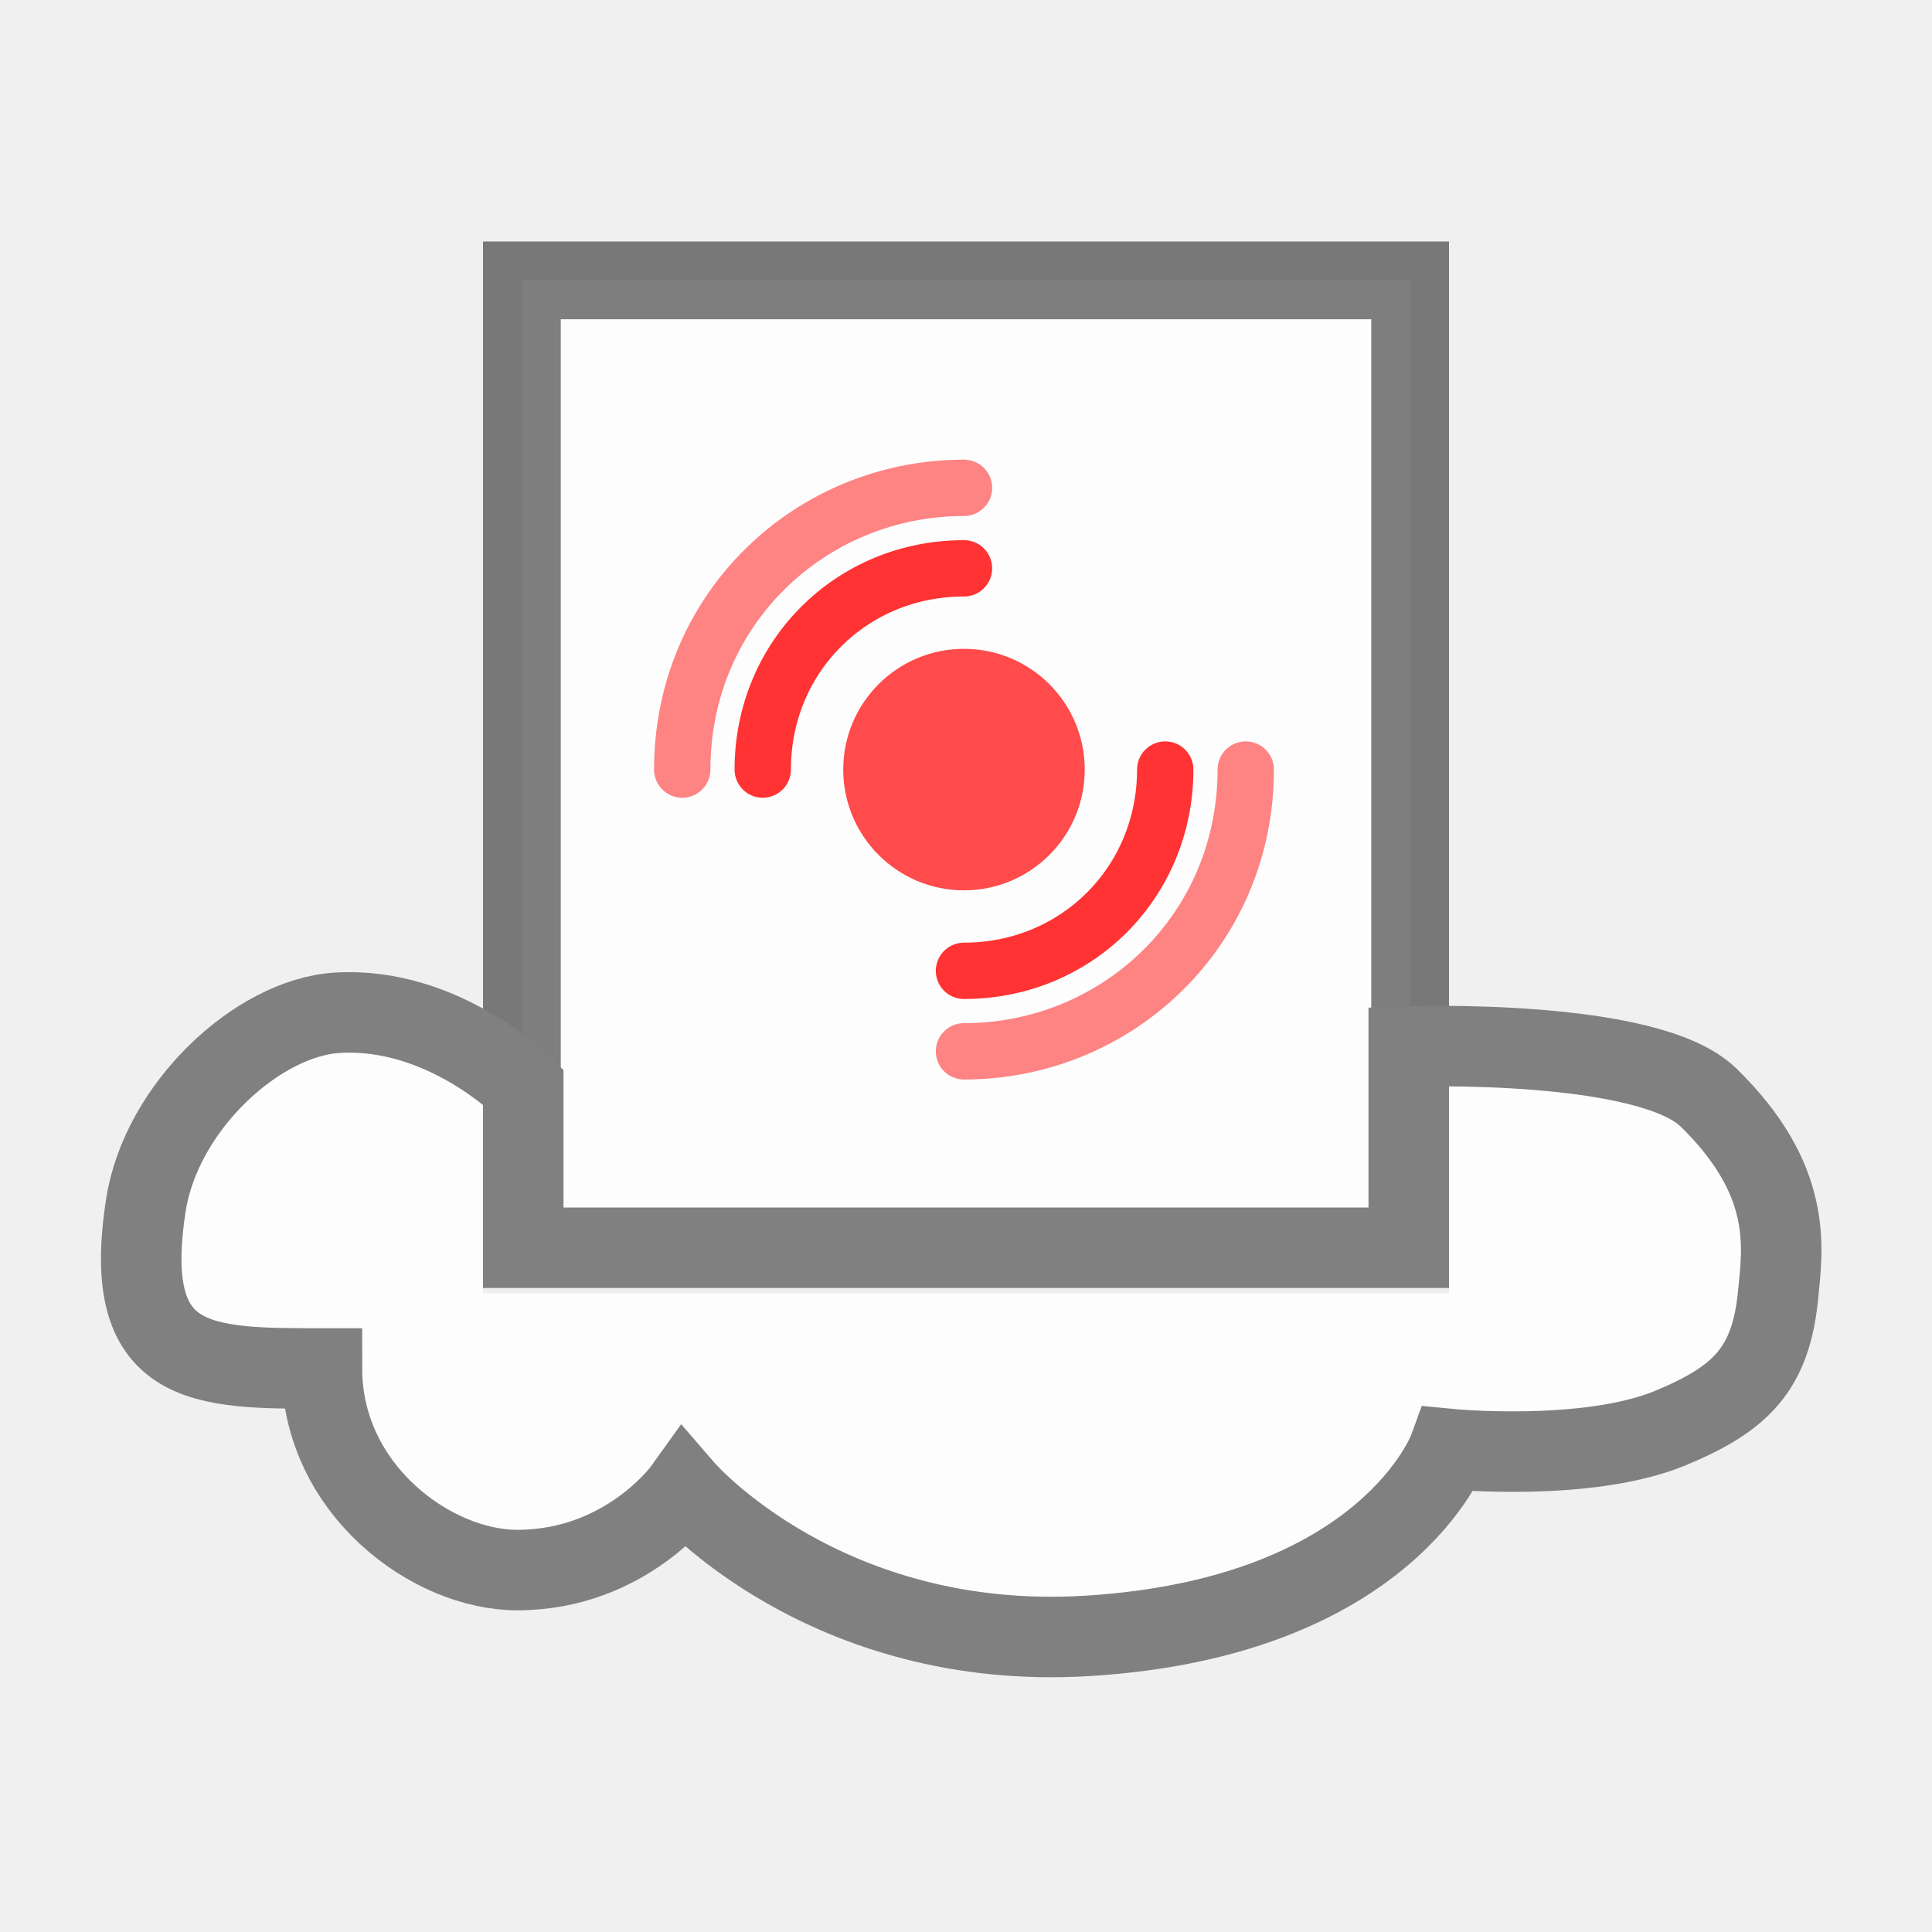
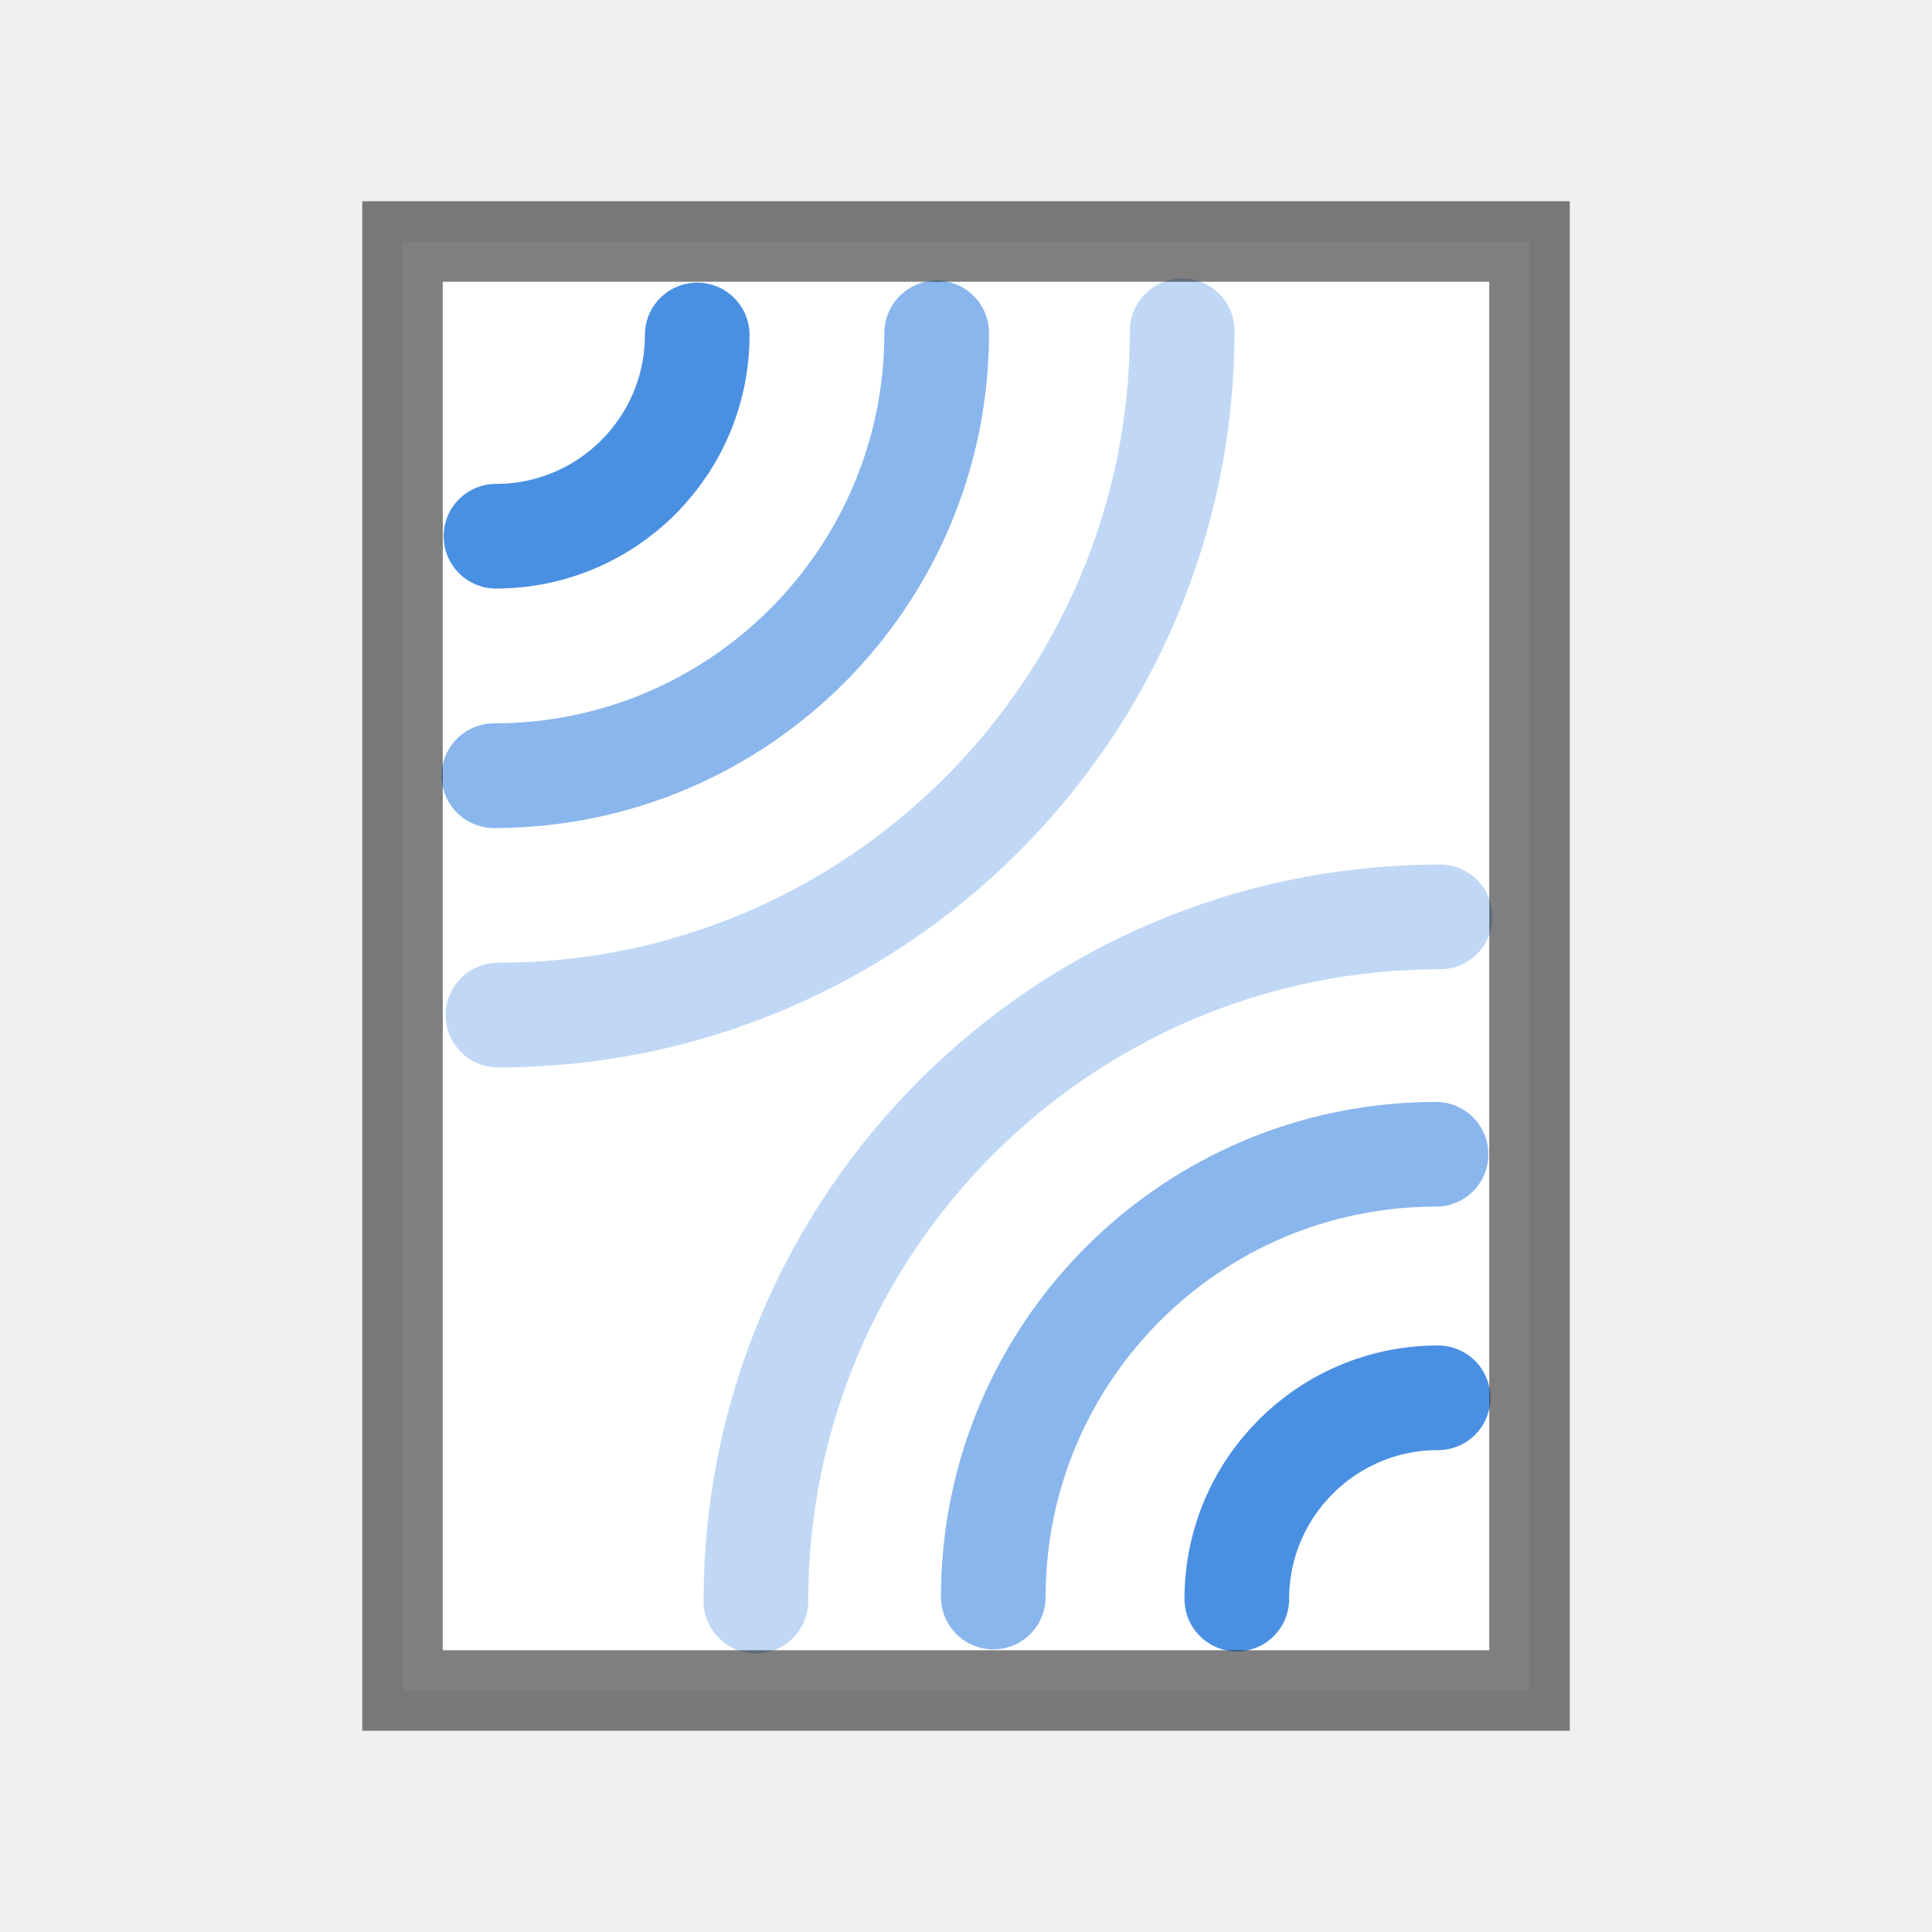
<svg xmlns="http://www.w3.org/2000/svg" width="24" height="24" version="1.1">
-   <g fill="#fff" fill-opacity=".878">
-     <path d="m6.483 3.483h11.034v12.1h-11.034v-7.912z" stroke="#000" stroke-opacity=".502" stroke-width=".966" />
-     <circle id="live-dot" cx="11.975" cy="9.56" r="1.5" fill="#f33" />
-     <g fill="none" stroke="#f33" stroke-linecap="round" stroke-width=".7">
-       <path d="m9.475 9.56c0-1.4 1.1-2.5 2.5-2.5" />
-       <path d="m8.475 9.56c0-2 1.6-3.5 3.5-3.5" stroke-opacity=".6" />
-       <path d="m14.475 9.56c0 1.4-1.1 2.5-2.5 2.5" />
-       <path d="m15.475 9.56c0 2-1.6 3.5-3.5 3.5" stroke-opacity=".6" />
+   <g>
+     <path d="m5 3h14v18h-14z" fill="#fff" />
+     <g fill="none" stroke="#4a90e2" stroke-linecap="round" stroke-width="1.3">
+       <path d="m6.161 6.661a2.5 2.5 0 0 0 2.5-2.5" />
+       <path d="m6.136 9.636a5.5 5.5 0 0 0 5.5-5.5" stroke-opacity=".65" />
+       <path d="m6.186 12.61a8.5 8.5 0 0 0 8.5-8.5" stroke-opacity=".35" />
+       <path d="m17.864 17.364a2.5 2.5 0 0 0-2.5 2.5" />
+       <path d="m17.839 14.339a5.5 5.5 0 0 0-5.5 5.5" stroke-opacity=".65" />
+       <path d="m17.89 11.39a8.5 8.5 0 0 0-8.5 8.5" stroke-opacity=".35" />
    </g>
-     <path id="cloud" d="m6.5 13.5v2h11v-2.5s2.966-0.105 3.723 0.633c1.054 1.028 0.923 1.862 0.866 2.446-0.089 0.921-0.455 1.295-1.339 1.661-1.033 0.428-2.751 0.26-2.751 0.26s-0.759 2.089-4.481 2.321c-3.271 0.204-5.019-1.821-5.019-1.821s-0.714 1-2.067 1.004c-1.071 0.003-2.433-1.004-2.433-2.504-1.5 0-2.5 0-2.187-2.027 0.188-1.22 1.385-2.33 2.376-2.392 1.312-0.081 2.312 0.919 2.312 0.919z" stroke="#808080" stroke-width="1px" />
+     <path d="m5 3h14v18h-14z" fill="none" stroke="#000" stroke-opacity=".5" />
  </g>
</svg>
